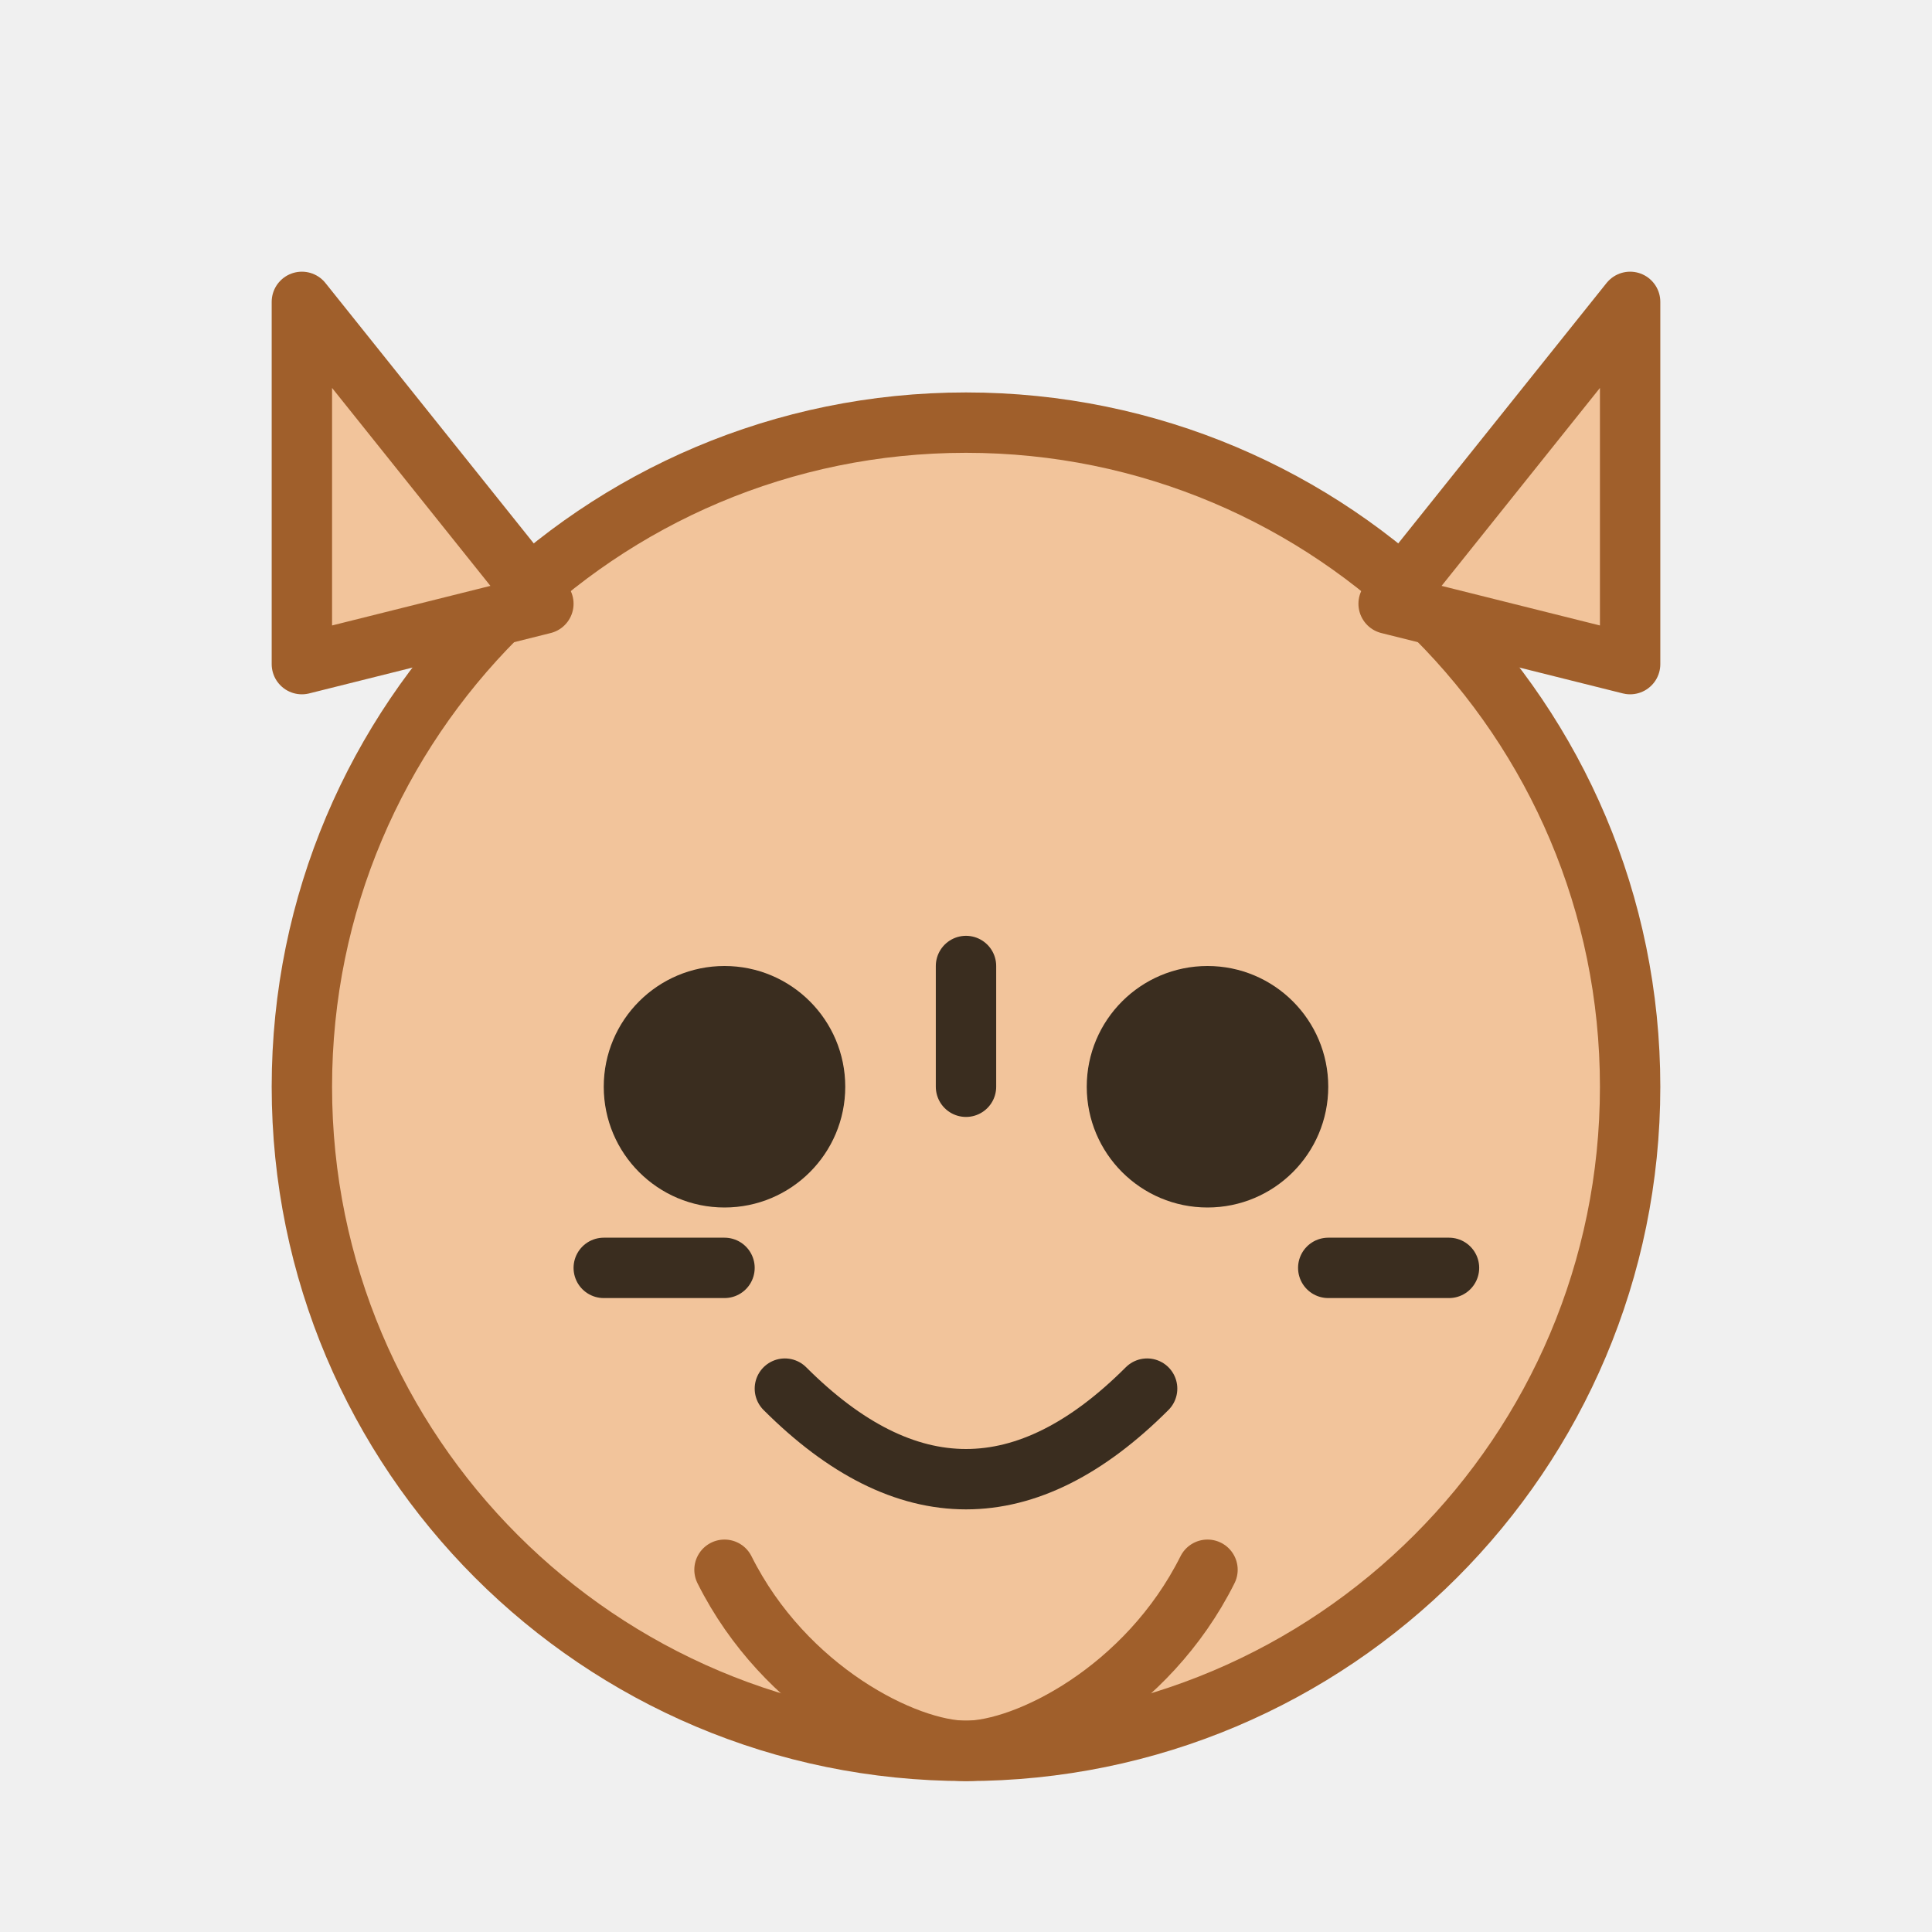
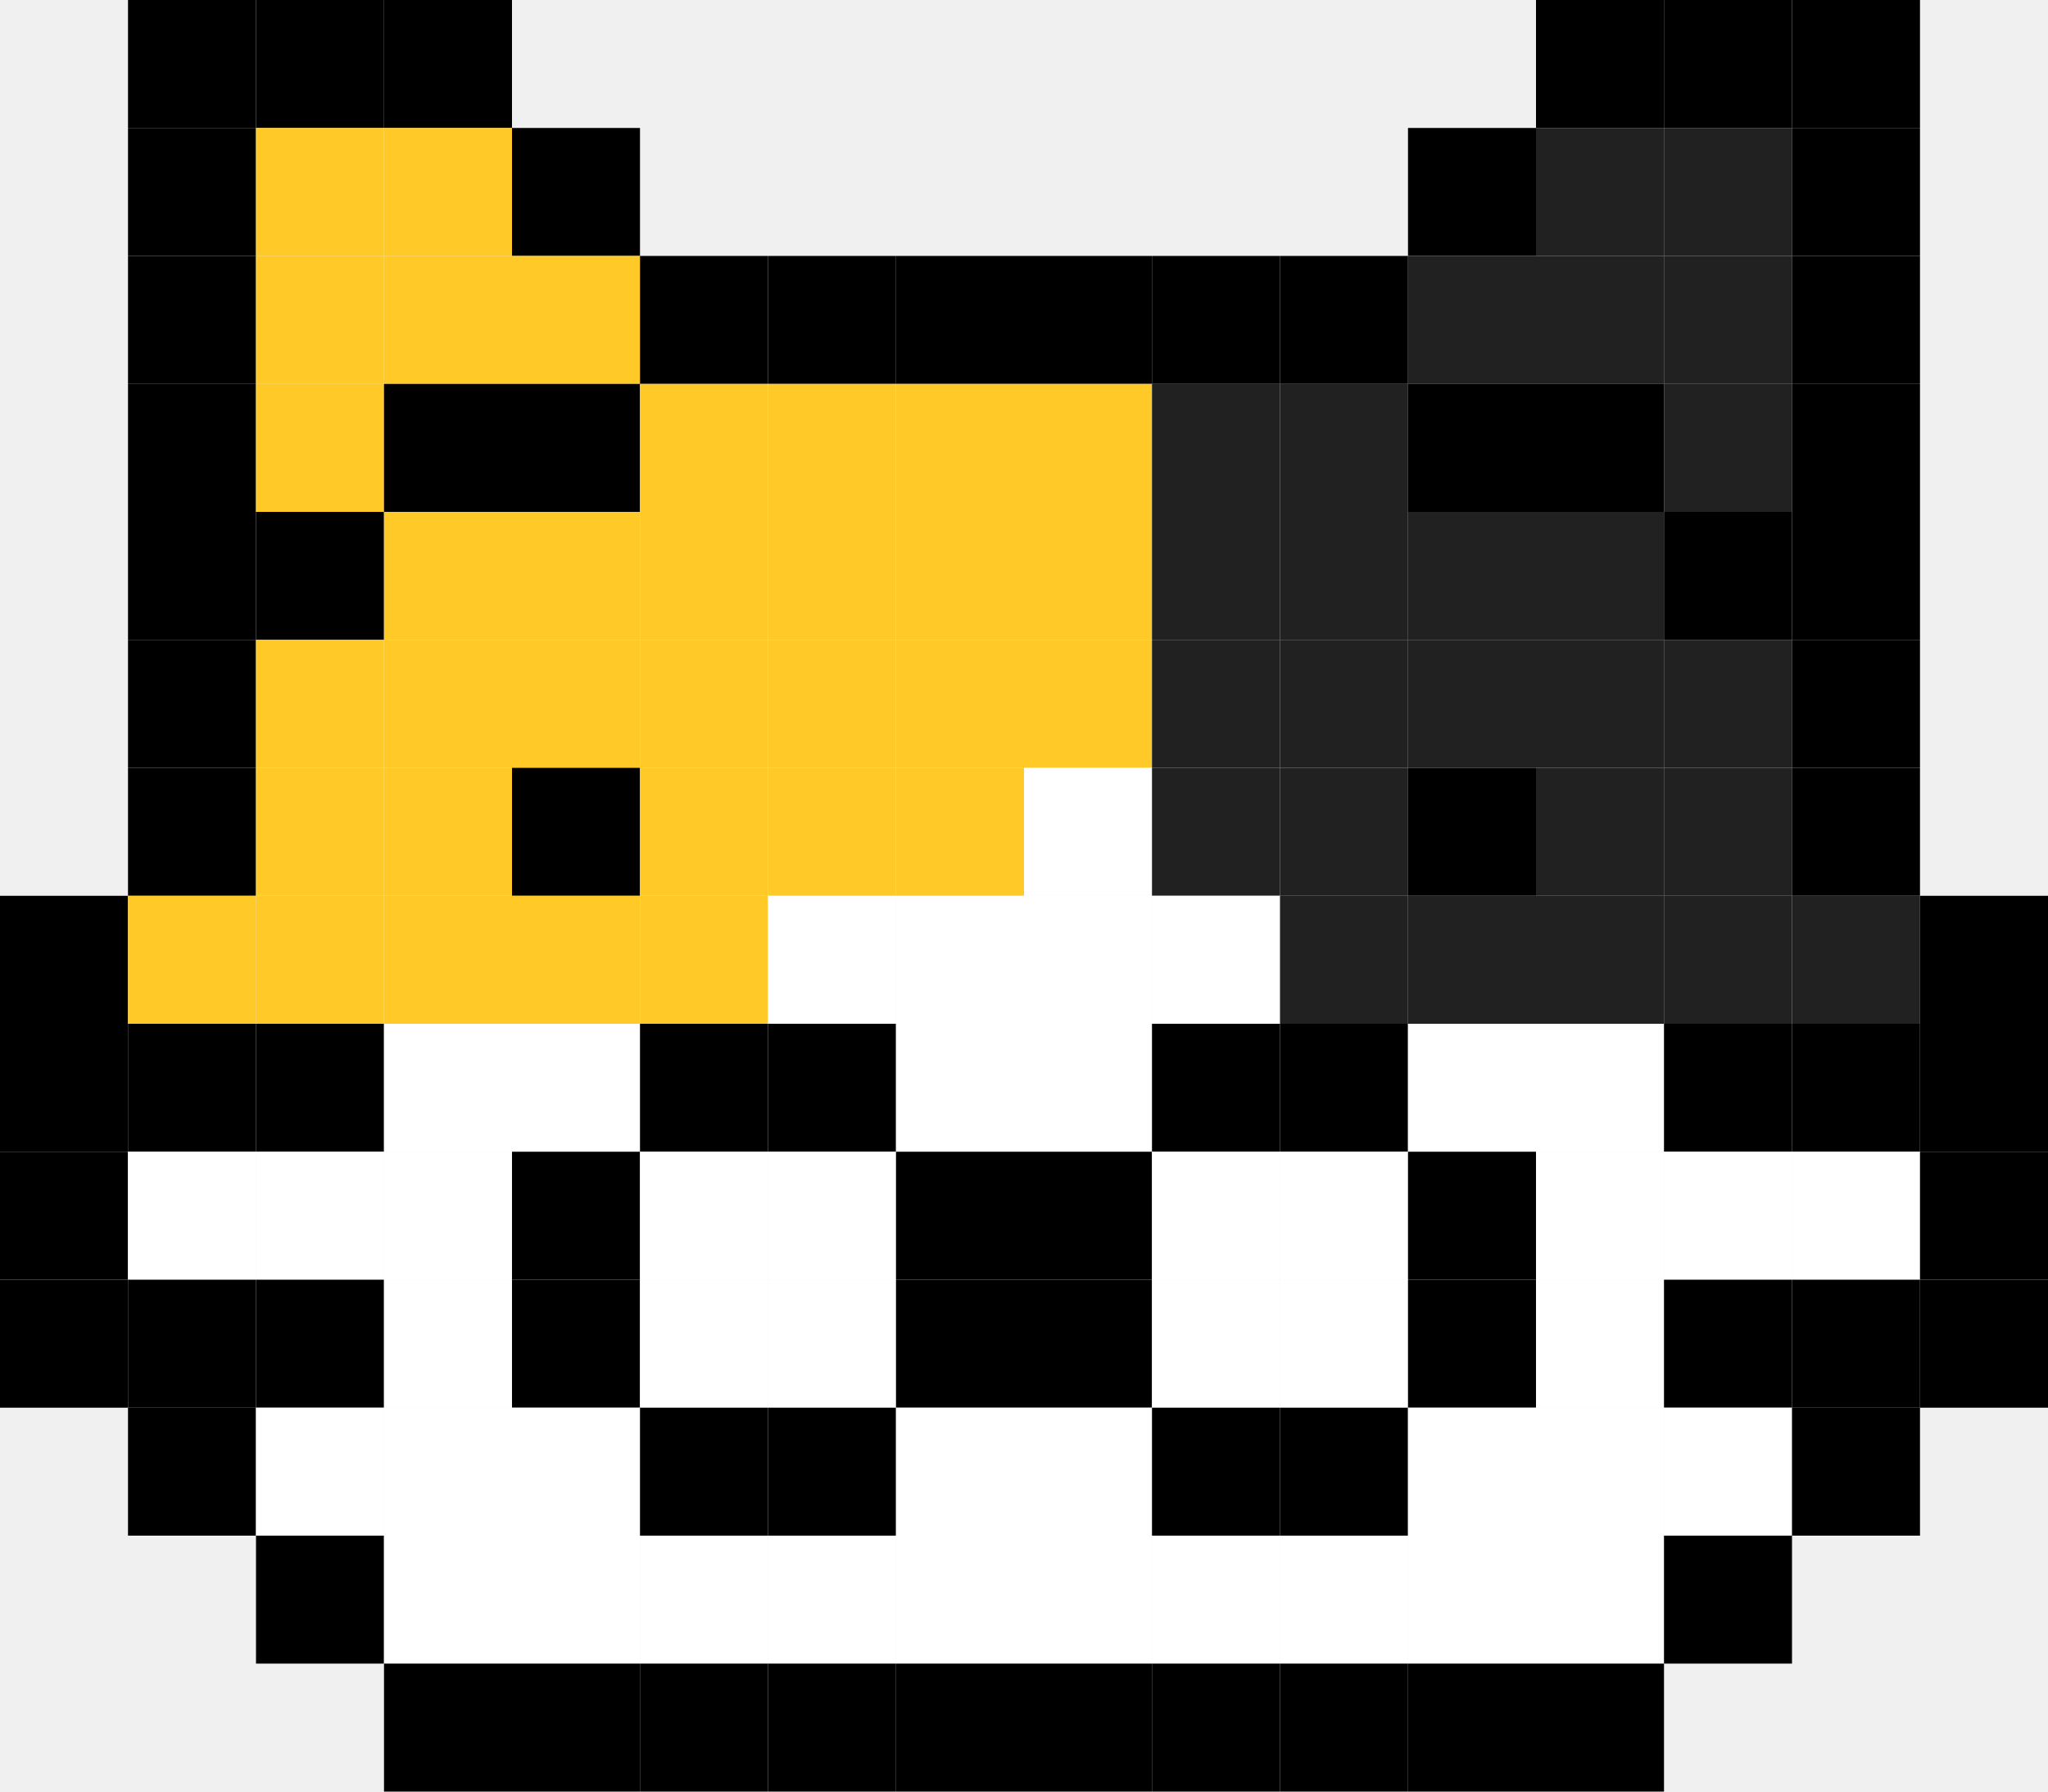
- <svg xmlns="http://www.w3.org/2000/svg" viewBox="0 0 64 64">
-   <circle cx="32" cy="36" r="22" fill="#f2c49b" stroke="#a05f2b" stroke-width="2" />
-   <path d="M18 20l-8-10 0 12z" fill="#f2c49b" stroke="#a05f2b" stroke-width="2" stroke-linejoin="round" />
-   <path d="M46 20l8-10v12z" fill="#f2c49b" stroke="#a05f2b" stroke-width="2" stroke-linejoin="round" />
-   <circle cx="24" cy="36" r="4" fill="#3a2d1f" />
-   <circle cx="40" cy="36" r="4" fill="#3a2d1f" />
-   <path d="M26 46c2 2 4 3 6 3s4-1 6-3" stroke="#3a2d1f" stroke-width="2" fill="none" stroke-linecap="round" />
-   <path d="M20 42h4" stroke="#3a2d1f" stroke-width="2" stroke-linecap="round" />
-   <path d="M44 42h4" stroke="#3a2d1f" stroke-width="2" stroke-linecap="round" />
-   <path d="M32 32v4" stroke="#3a2d1f" stroke-width="2" stroke-linecap="round" />
-   <path d="M24 52c2 4 6 6 8 6s6-2 8-6" stroke="#a05f2b" stroke-width="2" fill="none" stroke-linecap="round" />
+ <svg xmlns="http://www.w3.org/2000/svg" version="1.1" width="480" height="420">
+   <rect x="30" y="0" width="30" height="30" fill="#000000" />
+   <rect x="60" y="0" width="30" height="30" fill="#000000" />
+   <rect x="90" y="0" width="30" height="30" fill="#000000" />
+   <rect x="360" y="0" width="30" height="30" fill="#000000" />
+   <rect x="390" y="0" width="30" height="30" fill="#000000" />
+   <rect x="420" y="0" width="30" height="30" fill="#000000" />
+   <rect x="30" y="30" width="30" height="30" fill="#000000" />
+   <rect x="60" y="30" width="30" height="30" fill="#FFCA28" />
+   <rect x="90" y="30" width="30" height="30" fill="#FFCA28" />
+   <rect x="120" y="30" width="30" height="30" fill="#000000" />
+   <rect x="330" y="30" width="30" height="30" fill="#000000" />
+   <rect x="360" y="30" width="30" height="30" fill="#212121" />
+   <rect x="390" y="30" width="30" height="30" fill="#212121" />
+   <rect x="420" y="30" width="30" height="30" fill="#000000" />
+   <rect x="30" y="60" width="30" height="30" fill="#000000" />
+   <rect x="60" y="60" width="30" height="30" fill="#FFCA28" />
+   <rect x="90" y="60" width="30" height="30" fill="#FFCA28" />
+   <rect x="120" y="60" width="30" height="30" fill="#FFCA28" />
+   <rect x="150" y="60" width="30" height="30" fill="#000000" />
+   <rect x="180" y="60" width="30" height="30" fill="#000000" />
+   <rect x="210" y="60" width="30" height="30" fill="#000000" />
+   <rect x="240" y="60" width="30" height="30" fill="#000000" />
+   <rect x="270" y="60" width="30" height="30" fill="#000000" />
+   <rect x="300" y="60" width="30" height="30" fill="#000000" />
+   <rect x="330" y="60" width="30" height="30" fill="#212121" />
+   <rect x="360" y="60" width="30" height="30" fill="#212121" />
+   <rect x="390" y="60" width="30" height="30" fill="#212121" />
+   <rect x="420" y="60" width="30" height="30" fill="#000000" />
+   <rect x="30" y="90" width="30" height="30" fill="#000000" />
+   <rect x="60" y="90" width="30" height="30" fill="#FFCA28" />
+   <rect x="90" y="90" width="30" height="30" fill="#000000" />
+   <rect x="120" y="90" width="30" height="30" fill="#000000" />
+   <rect x="150" y="90" width="30" height="30" fill="#FFCA28" />
+   <rect x="180" y="90" width="30" height="30" fill="#FFCA28" />
+   <rect x="210" y="90" width="30" height="30" fill="#FFCA28" />
+   <rect x="240" y="90" width="30" height="30" fill="#FFCA28" />
+   <rect x="270" y="90" width="30" height="30" fill="#212121" />
+   <rect x="300" y="90" width="30" height="30" fill="#212121" />
+   <rect x="330" y="90" width="30" height="30" fill="#000000" />
+   <rect x="360" y="90" width="30" height="30" fill="#000000" />
+   <rect x="390" y="90" width="30" height="30" fill="#212121" />
+   <rect x="420" y="90" width="30" height="30" fill="#000000" />
+   <rect x="30" y="120" width="30" height="30" fill="#000000" />
+   <rect x="60" y="120" width="30" height="30" fill="#000000" />
+   <rect x="90" y="120" width="30" height="30" fill="#FFCA28" />
+   <rect x="120" y="120" width="30" height="30" fill="#FFCA28" />
+   <rect x="150" y="120" width="30" height="30" fill="#FFCA28" />
+   <rect x="180" y="120" width="30" height="30" fill="#FFCA28" />
+   <rect x="210" y="120" width="30" height="30" fill="#FFCA28" />
+   <rect x="240" y="120" width="30" height="30" fill="#FFCA28" />
+   <rect x="270" y="120" width="30" height="30" fill="#212121" />
+   <rect x="300" y="120" width="30" height="30" fill="#212121" />
+   <rect x="330" y="120" width="30" height="30" fill="#212121" />
+   <rect x="360" y="120" width="30" height="30" fill="#212121" />
+   <rect x="390" y="120" width="30" height="30" fill="#000000" />
+   <rect x="420" y="120" width="30" height="30" fill="#000000" />
+   <rect x="30" y="150" width="30" height="30" fill="#000000" />
+   <rect x="60" y="150" width="30" height="30" fill="#FFCA28" />
+   <rect x="90" y="150" width="30" height="30" fill="#FFCA28" />
+   <rect x="120" y="150" width="30" height="30" fill="#FFCA28" />
+   <rect x="150" y="150" width="30" height="30" fill="#FFCA28" />
+   <rect x="180" y="150" width="30" height="30" fill="#FFCA28" />
+   <rect x="210" y="150" width="30" height="30" fill="#FFCA28" />
+   <rect x="240" y="150" width="30" height="30" fill="#FFCA28" />
+   <rect x="270" y="150" width="30" height="30" fill="#212121" />
+   <rect x="300" y="150" width="30" height="30" fill="#212121" />
+   <rect x="330" y="150" width="30" height="30" fill="#212121" />
+   <rect x="360" y="150" width="30" height="30" fill="#212121" />
+   <rect x="390" y="150" width="30" height="30" fill="#212121" />
+   <rect x="420" y="150" width="30" height="30" fill="#000000" />
+   <rect x="30" y="180" width="30" height="30" fill="#000000" />
+   <rect x="60" y="180" width="30" height="30" fill="#FFCA28" />
+   <rect x="90" y="180" width="30" height="30" fill="#FFCA28" />
+   <rect x="120" y="180" width="30" height="30" fill="#000000" />
+   <rect x="150" y="180" width="30" height="30" fill="#FFCA28" />
+   <rect x="180" y="180" width="30" height="30" fill="#FFCA28" />
+   <rect x="210" y="180" width="30" height="30" fill="#FFCA28" />
+   <rect x="240" y="180" width="30" height="30" fill="#FFFFFF" />
+   <rect x="270" y="180" width="30" height="30" fill="#212121" />
+   <rect x="300" y="180" width="30" height="30" fill="#212121" />
+   <rect x="330" y="180" width="30" height="30" fill="#000000" />
+   <rect x="360" y="180" width="30" height="30" fill="#212121" />
+   <rect x="390" y="180" width="30" height="30" fill="#212121" />
+   <rect x="420" y="180" width="30" height="30" fill="#000000" />
+   <rect x="0" y="210" width="30" height="30" fill="#000000" />
+   <rect x="30" y="210" width="30" height="30" fill="#FFCA28" />
+   <rect x="60" y="210" width="30" height="30" fill="#FFCA28" />
+   <rect x="90" y="210" width="30" height="30" fill="#FFCA28" />
+   <rect x="120" y="210" width="30" height="30" fill="#FFCA28" />
+   <rect x="150" y="210" width="30" height="30" fill="#FFCA28" />
+   <rect x="180" y="210" width="30" height="30" fill="#FFFFFF" />
+   <rect x="210" y="210" width="30" height="30" fill="#FFFFFF" />
+   <rect x="240" y="210" width="30" height="30" fill="#FFFFFF" />
+   <rect x="270" y="210" width="30" height="30" fill="#FFFFFF" />
+   <rect x="300" y="210" width="30" height="30" fill="#212121" />
+   <rect x="330" y="210" width="30" height="30" fill="#212121" />
+   <rect x="360" y="210" width="30" height="30" fill="#212121" />
+   <rect x="390" y="210" width="30" height="30" fill="#212121" />
+   <rect x="420" y="210" width="30" height="30" fill="#212121" />
+   <rect x="450" y="210" width="30" height="30" fill="#000000" />
+   <rect x="0" y="240" width="30" height="30" fill="#000000" />
+   <rect x="30" y="240" width="30" height="30" fill="#000000" />
+   <rect x="60" y="240" width="30" height="30" fill="#000000" />
+   <rect x="90" y="240" width="30" height="30" fill="#FFFFFF" />
+   <rect x="120" y="240" width="30" height="30" fill="#FFFFFF" />
+   <rect x="150" y="240" width="30" height="30" fill="#000000" />
+   <rect x="180" y="240" width="30" height="30" fill="#000000" />
+   <rect x="210" y="240" width="30" height="30" fill="#FFFFFF" />
+   <rect x="240" y="240" width="30" height="30" fill="#FFFFFF" />
+   <rect x="270" y="240" width="30" height="30" fill="#000000" />
+   <rect x="300" y="240" width="30" height="30" fill="#000000" />
+   <rect x="330" y="240" width="30" height="30" fill="#FFFFFF" />
+   <rect x="360" y="240" width="30" height="30" fill="#FFFFFF" />
+   <rect x="390" y="240" width="30" height="30" fill="#000000" />
+   <rect x="420" y="240" width="30" height="30" fill="#000000" />
+   <rect x="450" y="240" width="30" height="30" fill="#000000" />
+   <rect x="0" y="270" width="30" height="30" fill="#000000" />
+   <rect x="30" y="270" width="30" height="30" fill="#FFFFFF" />
+   <rect x="60" y="270" width="30" height="30" fill="#FFFFFF" />
+   <rect x="90" y="270" width="30" height="30" fill="#FFFFFF" />
+   <rect x="120" y="270" width="30" height="30" fill="#000000" />
+   <rect x="150" y="270" width="30" height="30" fill="#FFFFFF" />
+   <rect x="180" y="270" width="30" height="30" fill="#FFFFFF" />
+   <rect x="210" y="270" width="30" height="30" fill="#000000" />
+   <rect x="240" y="270" width="30" height="30" fill="#000000" />
+   <rect x="270" y="270" width="30" height="30" fill="#FFFFFF" />
+   <rect x="300" y="270" width="30" height="30" fill="#FFFFFF" />
+   <rect x="330" y="270" width="30" height="30" fill="#000000" />
+   <rect x="360" y="270" width="30" height="30" fill="#FFFFFF" />
+   <rect x="390" y="270" width="30" height="30" fill="#FFFFFF" />
+   <rect x="420" y="270" width="30" height="30" fill="#FFFFFF" />
+   <rect x="450" y="270" width="30" height="30" fill="#000000" />
+   <rect x="0" y="300" width="30" height="30" fill="#000000" />
+   <rect x="30" y="300" width="30" height="30" fill="#000000" />
+   <rect x="60" y="300" width="30" height="30" fill="#000000" />
+   <rect x="90" y="300" width="30" height="30" fill="#FFFFFF" />
+   <rect x="120" y="300" width="30" height="30" fill="#000000" />
+   <rect x="150" y="300" width="30" height="30" fill="#FFFFFF" />
+   <rect x="180" y="300" width="30" height="30" fill="#FFFFFF" />
+   <rect x="210" y="300" width="30" height="30" fill="#000000" />
+   <rect x="240" y="300" width="30" height="30" fill="#000000" />
+   <rect x="270" y="300" width="30" height="30" fill="#FFFFFF" />
+   <rect x="300" y="300" width="30" height="30" fill="#FFFFFF" />
+   <rect x="330" y="300" width="30" height="30" fill="#000000" />
+   <rect x="360" y="300" width="30" height="30" fill="#FFFFFF" />
+   <rect x="390" y="300" width="30" height="30" fill="#000000" />
+   <rect x="420" y="300" width="30" height="30" fill="#000000" />
+   <rect x="450" y="300" width="30" height="30" fill="#000000" />
+   <rect x="30" y="330" width="30" height="30" fill="#000000" />
+   <rect x="60" y="330" width="30" height="30" fill="#FFFFFF" />
+   <rect x="90" y="330" width="30" height="30" fill="#FFFFFF" />
+   <rect x="120" y="330" width="30" height="30" fill="#FFFFFF" />
+   <rect x="150" y="330" width="30" height="30" fill="#000000" />
+   <rect x="180" y="330" width="30" height="30" fill="#000000" />
+   <rect x="210" y="330" width="30" height="30" fill="#FFFFFF" />
+   <rect x="240" y="330" width="30" height="30" fill="#FFFFFF" />
+   <rect x="270" y="330" width="30" height="30" fill="#000000" />
+   <rect x="300" y="330" width="30" height="30" fill="#000000" />
+   <rect x="330" y="330" width="30" height="30" fill="#FFFFFF" />
+   <rect x="360" y="330" width="30" height="30" fill="#FFFFFF" />
+   <rect x="390" y="330" width="30" height="30" fill="#FFFFFF" />
+   <rect x="420" y="330" width="30" height="30" fill="#000000" />
+   <rect x="60" y="360" width="30" height="30" fill="#000000" />
+   <rect x="90" y="360" width="30" height="30" fill="#FFFFFF" />
+   <rect x="120" y="360" width="30" height="30" fill="#FFFFFF" />
+   <rect x="150" y="360" width="30" height="30" fill="#FFFFFF" />
+   <rect x="180" y="360" width="30" height="30" fill="#FFFFFF" />
+   <rect x="210" y="360" width="30" height="30" fill="#FFFFFF" />
+   <rect x="240" y="360" width="30" height="30" fill="#FFFFFF" />
+   <rect x="270" y="360" width="30" height="30" fill="#FFFFFF" />
+   <rect x="300" y="360" width="30" height="30" fill="#FFFFFF" />
+   <rect x="330" y="360" width="30" height="30" fill="#FFFFFF" />
+   <rect x="360" y="360" width="30" height="30" fill="#FFFFFF" />
+   <rect x="390" y="360" width="30" height="30" fill="#000000" />
+   <rect x="90" y="390" width="30" height="30" fill="#000000" />
+   <rect x="120" y="390" width="30" height="30" fill="#000000" />
+   <rect x="150" y="390" width="30" height="30" fill="#000000" />
+   <rect x="180" y="390" width="30" height="30" fill="#000000" />
+   <rect x="210" y="390" width="30" height="30" fill="#000000" />
+   <rect x="240" y="390" width="30" height="30" fill="#000000" />
+   <rect x="270" y="390" width="30" height="30" fill="#000000" />
+   <rect x="300" y="390" width="30" height="30" fill="#000000" />
+   <rect x="330" y="390" width="30" height="30" fill="#000000" />
+   <rect x="360" y="390" width="30" height="30" fill="#000000" />
</svg>
